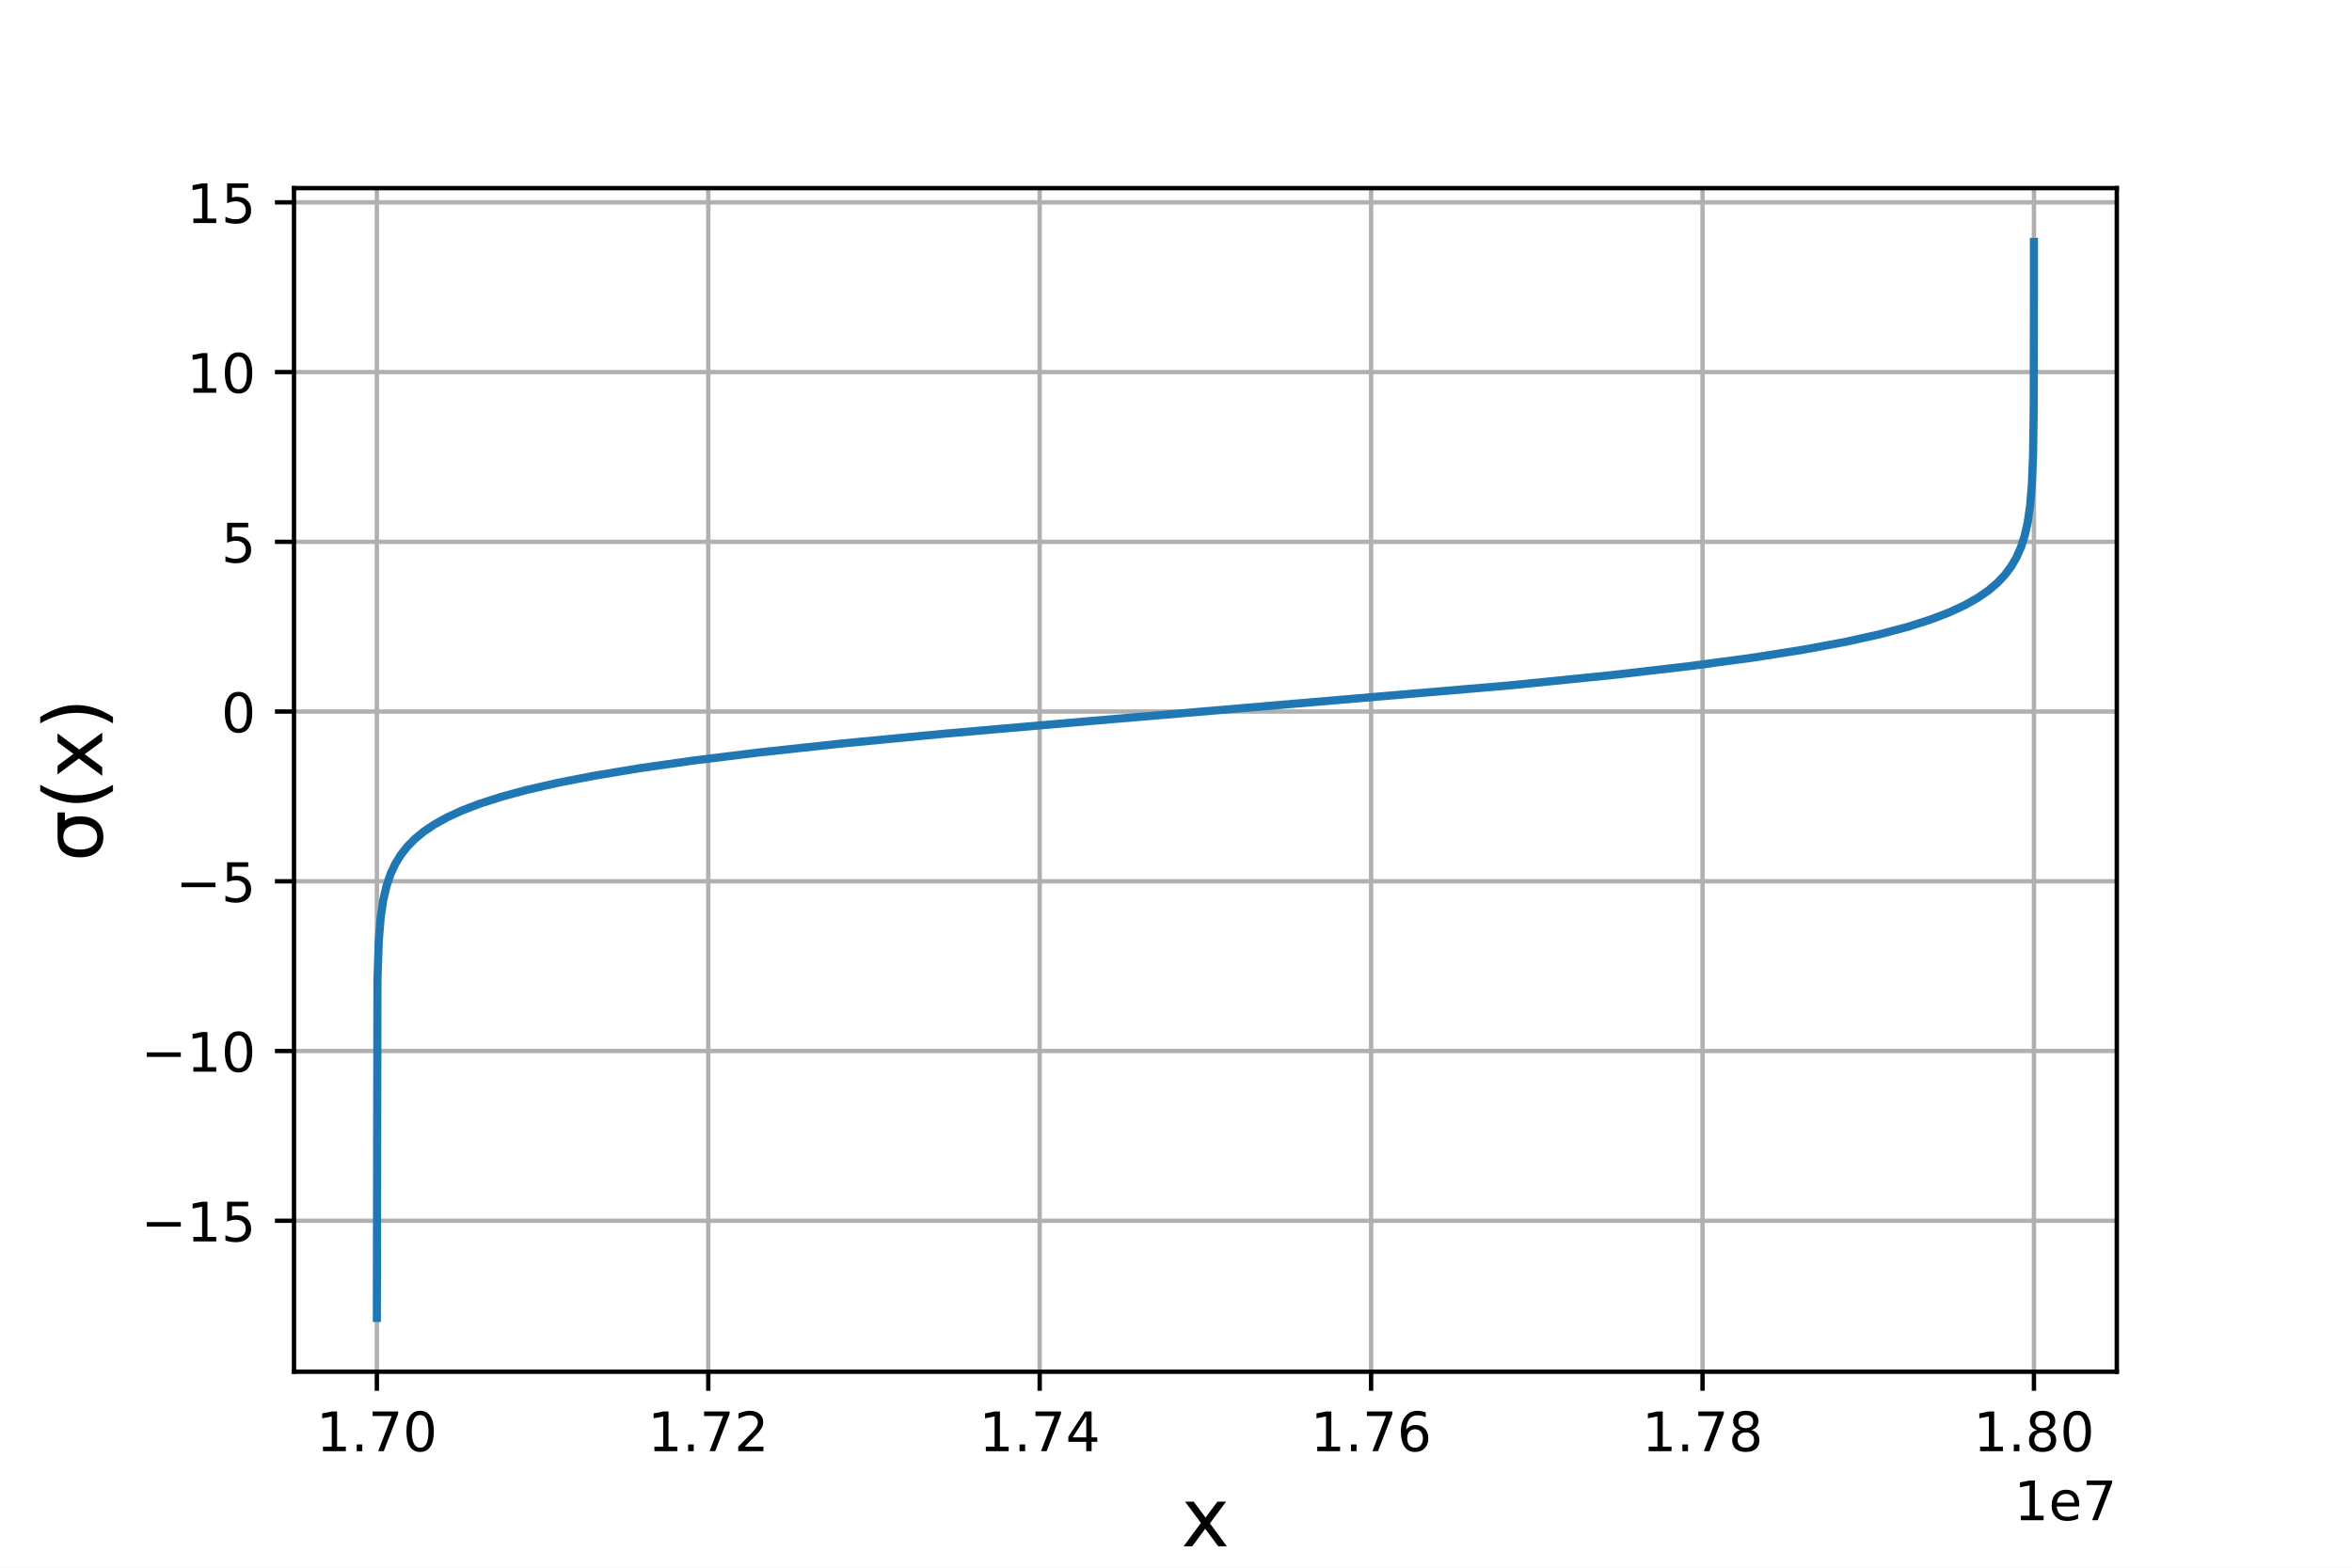
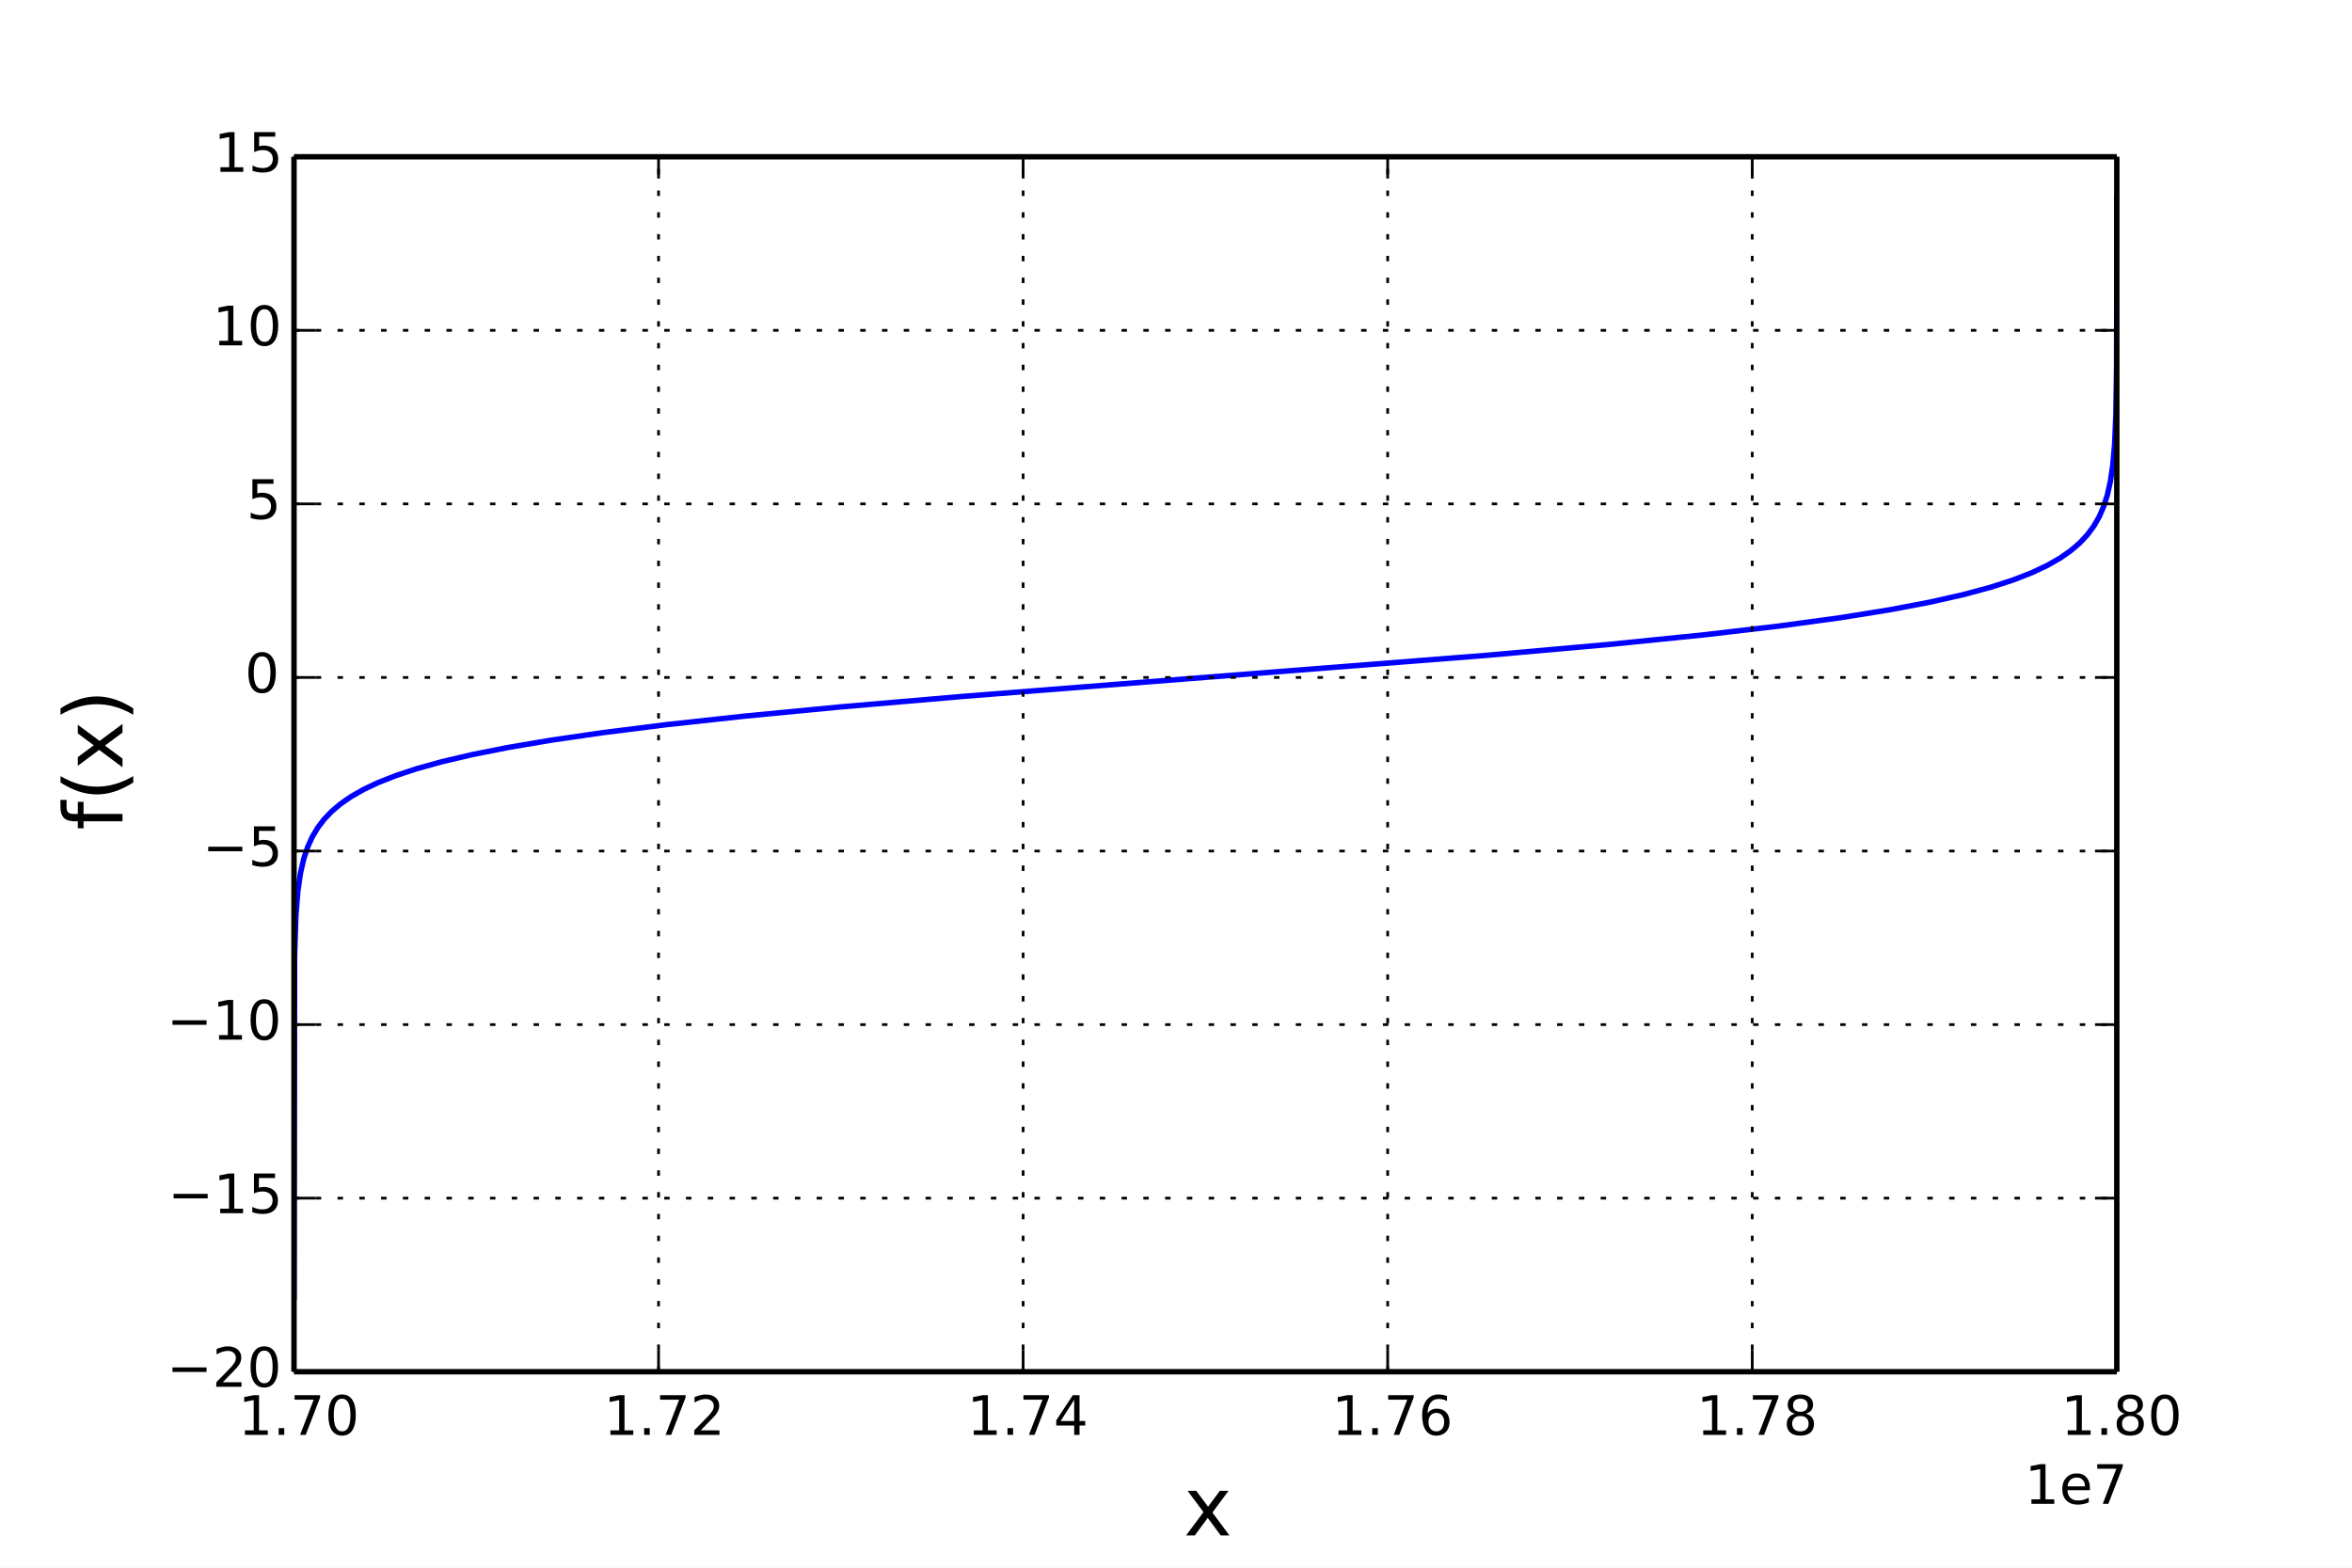
<svg xmlns="http://www.w3.org/2000/svg" xmlns:xlink="http://www.w3.org/1999/xlink" height="288pt" version="1.1" viewBox="0 0 432 288" width="432pt">
  <defs>
    <style type="text/css">
*{stroke-linecap:butt;stroke-linejoin:round;}
  </style>
  </defs>
  <g id="figure_1">
    <g id="patch_1">
-       <path d="M 0 288  L 432 288  L 432 0  L 0 0  z " style="fill:#ffffff;" />
+       <path d=" M0 288 L432 288 L432 0 L0 0 z " style="fill:#ffffff;" />
    </g>
    <g id="axes_1">
      <g id="patch_2">
-         <path d="M 54 252  L 388.8 252  L 388.8 34.56  L 54 34.56  z " style="fill:#ffffff;" />
+         <path d=" M54 252 L388.8 252 L388.8 28.8 L54 28.8 z " style="fill:#ffffff;" />
+       </g>
+       <g id="line2d_1">
+         <path clip-path="url(#p124b8dd147)" d=" M54 238.369 L54.112 175.5 L54.351 168.203 L54.709 163.709 L55.185 160.423 L55.782 157.811 L56.505 155.627 L57.363 153.732 L58.372 152.039 L59.555 150.489 L60.942 149.041 L62.573 147.664 L64.496 146.335 L66.772 145.039 L69.475 143.761 L72.694 142.491 L76.535 141.221 L81.128 139.944 L86.629 138.651 L93.231 137.335 L101.172 135.986 L110.755 134.591 L122.377 133.13 L136.593 131.576 L154.275 129.875 L177.113 127.914 L210.698 125.274 L272.694 120.419 L295.686 118.375 L313.077 116.613 L326.859 115.001 L337.986 113.484 L347.053 112.03 L354.482 110.621 L360.588 109.243 L365.618 107.887 L369.77 106.544 L373.204 105.206 L376.05 103.864 L378.414 102.51 L380.384 101.13 L382.031 99.709 L383.412 98.227 L384.574 96.655 L385.553 94.957 L386.374 93.081 L387.059 90.954 L387.619 88.468 L388.064 85.445 L388.399 81.565 L388.629 76.139 L388.758 67.195 L388.799 45.165 L388.8 36.235 L388.8 36.235" style="fill:none;stroke:#0000ff;stroke-linecap:square;" />
      </g>
      <g id="matplotlib.axis_1">
        <g id="xtick_1">
-           <g id="line2d_1">
-             <path clip-path="url(#p81e0605cc6)" d="M 69.218 252  L 69.218 34.56  " style="fill:none;stroke:#b0b0b0;stroke-linecap:square;stroke-width:0.8;" />
-           </g>
          <g id="line2d_2">
-             <defs>
-               <path d="M 0 0  L 0 3.5  " id="m0b0be2876a" style="stroke:#000000;stroke-width:0.8;" />
-             </defs>
-             <g>
-               <use style="stroke:#000000;stroke-width:0.8;" x="69.218" xlink:href="#m0b0be2876a" y="252" />
+             <path clip-path="url(#p124b8dd147)" d=" M54 252 L54 28.8" style="fill:none;stroke:#000000;stroke-dasharray:1,3;stroke-dashoffset:0.0;stroke-width:0.5;" />
+           </g>
+           <g id="line2d_3">
+             <defs>
+               <path d=" M0 0 L0 -4" id="mc7db9fdffb" style="stroke:#000000;stroke-width:0.5;" />
+             </defs>
+             <g>
+               <use style="stroke:#000000;stroke-width:0.5;" x="54.0" xlink:href="#mc7db9fdffb" y="252.0" />
+             </g>
+           </g>
+           <g id="line2d_4">
+             <defs>
+               <path d=" M0 0 L0 4" id="m5a7d422ac3" style="stroke:#000000;stroke-width:0.5;" />
+             </defs>
+             <g>
+               <use style="stroke:#000000;stroke-width:0.5;" x="54.0" xlink:href="#m5a7d422ac3" y="28.8" />
            </g>
          </g>
          <g id="text_1">
            <defs>
-               <path d="M 12.406 8.297  L 28.516 8.297  L 28.516 63.922  L 10.984 60.406  L 10.984 69.391  L 28.422 72.906  L 38.281 72.906  L 38.281 8.297  L 54.391 8.297  L 54.391 0  L 12.406 0  z " id="DejaVuSans-31" />
-               <path d="M 10.688 12.406  L 21 12.406  L 21 0  L 10.688 0  z " id="DejaVuSans-2e" />
-               <path d="M 8.203 72.906  L 55.078 72.906  L 55.078 68.703  L 28.609 0  L 18.312 0  L 43.219 64.594  L 8.203 64.594  z " id="DejaVuSans-37" />
-               <path d="M 31.781 66.406  Q 24.172 66.406 20.328 58.906  Q 16.5 51.422 16.5 36.375  Q 16.5 21.391 20.328 13.891  Q 24.172 6.391 31.781 6.391  Q 39.453 6.391 43.281 13.891  Q 47.125 21.391 47.125 36.375  Q 47.125 51.422 43.281 58.906  Q 39.453 66.406 31.781 66.406  z M 31.781 74.219  Q 44.047 74.219 50.516 64.516  Q 56.984 54.828 56.984 36.375  Q 56.984 17.969 50.516 8.266  Q 44.047 -1.422 31.781 -1.422  Q 19.531 -1.422 13.062 8.266  Q 6.594 17.969 6.594 36.375  Q 6.594 54.828 13.062 64.516  Q 19.531 74.219 31.781 74.219  z " id="DejaVuSans-30" />
-             </defs>
-             <g transform="translate(58.08537 266.5984)scale(0.1 -0.1)">
+               <path d=" M8.203 72.906 L55.078 72.906 L55.078 68.703 L28.609 0 L18.312 0 L43.219 64.594 L8.203 64.594 z " id="DejaVuSans-37" />
+               <path d=" M12.406 8.297 L28.516 8.297 L28.516 63.922 L10.984 60.406 L10.984 69.391 L28.422 72.906 L38.281 72.906 L38.281 8.297 L54.391 8.297 L54.391 0 L12.406 0 z " id="DejaVuSans-31" />
+               <path d=" M31.781 66.406 Q24.172 66.406 20.328 58.906 Q16.5 51.422 16.5 36.375 Q16.5 21.391 20.328 13.891 Q24.172 6.391 31.781 6.391 Q39.453 6.391 43.281 13.891 Q47.125 21.391 47.125 36.375 Q47.125 51.422 43.281 58.906 Q39.453 66.406 31.781 66.406 M31.781 74.219 Q44.047 74.219 50.516 64.516 Q56.984 54.828 56.984 36.375 Q56.984 17.969 50.516 8.266 Q44.047 -1.422 31.781 -1.422 Q19.531 -1.422 13.062 8.266 Q6.594 17.969 6.594 36.375 Q6.594 54.828 13.062 64.516 Q19.531 74.219 31.781 74.219" id="DejaVuSans-30" />
+               <path d=" M10.688 12.406 L21 12.406 L21 0 L10.688 0 z " id="DejaVuSans-2e" />
+             </defs>
+             <g transform="translate(43.74844 263.5984)scale(0.1 -0.1)">
              <use xlink:href="#DejaVuSans-31" />
              <use x="63.623" xlink:href="#DejaVuSans-2e" />
              <use x="95.41" xlink:href="#DejaVuSans-37" />
              <use x="159.033" xlink:href="#DejaVuSans-30" />
            </g>
          </g>
        </g>
        <g id="xtick_2">
-           <g id="line2d_3">
-             <path clip-path="url(#p81e0605cc6)" d="M 130.091 252  L 130.091 34.56  " style="fill:none;stroke:#b0b0b0;stroke-linecap:square;stroke-width:0.8;" />
-           </g>
-           <g id="line2d_4">
-             <g>
-               <use style="stroke:#000000;stroke-width:0.8;" x="130.091" xlink:href="#m0b0be2876a" y="252" />
+           <g id="line2d_5">
+             <path clip-path="url(#p124b8dd147)" d=" M120.96 252 L120.96 28.8" style="fill:none;stroke:#000000;stroke-dasharray:1,3;stroke-dashoffset:0.0;stroke-width:0.5;" />
+           </g>
+           <g id="line2d_6">
+             <g>
+               <use style="stroke:#000000;stroke-width:0.5;" x="120.96" xlink:href="#mc7db9fdffb" y="252.0" />
+             </g>
+           </g>
+           <g id="line2d_7">
+             <g>
+               <use style="stroke:#000000;stroke-width:0.5;" x="120.96" xlink:href="#m5a7d422ac3" y="28.8" />
            </g>
          </g>
          <g id="text_2">
            <defs>
-               <path d="M 19.188 8.297  L 53.609 8.297  L 53.609 0  L 7.328 0  L 7.328 8.297  Q 12.938 14.109 22.625 23.891  Q 32.328 33.688 34.812 36.531  Q 39.547 41.844 41.422 45.531  Q 43.312 49.219 43.312 52.781  Q 43.312 58.594 39.234 62.25  Q 35.156 65.922 28.609 65.922  Q 23.969 65.922 18.812 64.312  Q 13.672 62.703 7.812 59.422  L 7.812 69.391  Q 13.766 71.781 18.938 73  Q 24.125 74.219 28.422 74.219  Q 39.75 74.219 46.484 68.547  Q 53.219 62.891 53.219 53.422  Q 53.219 48.922 51.531 44.891  Q 49.859 40.875 45.406 35.406  Q 44.188 33.984 37.641 27.219  Q 31.109 20.453 19.188 8.297  z " id="DejaVuSans-32" />
-             </defs>
-             <g transform="translate(118.9582 266.5984)scale(0.1 -0.1)">
+               <path d=" M19.188 8.297 L53.609 8.297 L53.609 0 L7.328 0 L7.328 8.297 Q12.938 14.109 22.625 23.891 Q32.328 33.688 34.812 36.531 Q39.547 41.844 41.422 45.531 Q43.312 49.219 43.312 52.781 Q43.312 58.594 39.234 62.25 Q35.156 65.922 28.609 65.922 Q23.969 65.922 18.812 64.312 Q13.672 62.703 7.812 59.422 L7.812 69.391 Q13.766 71.781 18.938 73 Q24.125 74.219 28.422 74.219 Q39.75 74.219 46.484 68.547 Q53.219 62.891 53.219 53.422 Q53.219 48.922 51.531 44.891 Q49.859 40.875 45.406 35.406 Q44.188 33.984 37.641 27.219 Q31.109 20.453 19.188 8.297" id="DejaVuSans-32" />
+             </defs>
+             <g transform="translate(110.8772 263.5984)scale(0.1 -0.1)">
              <use xlink:href="#DejaVuSans-31" />
              <use x="63.623" xlink:href="#DejaVuSans-2e" />
              <use x="95.41" xlink:href="#DejaVuSans-37" />
              <use x="159.033" xlink:href="#DejaVuSans-32" />
            </g>
          </g>
        </g>
        <g id="xtick_3">
-           <g id="line2d_5">
-             <path clip-path="url(#p81e0605cc6)" d="M 190.964 252  L 190.964 34.56  " style="fill:none;stroke:#b0b0b0;stroke-linecap:square;stroke-width:0.8;" />
-           </g>
-           <g id="line2d_6">
-             <g>
-               <use style="stroke:#000000;stroke-width:0.8;" x="190.964" xlink:href="#m0b0be2876a" y="252" />
+           <g id="line2d_8">
+             <path clip-path="url(#p124b8dd147)" d=" M187.92 252 L187.92 28.8" style="fill:none;stroke:#000000;stroke-dasharray:1,3;stroke-dashoffset:0.0;stroke-width:0.5;" />
+           </g>
+           <g id="line2d_9">
+             <g>
+               <use style="stroke:#000000;stroke-width:0.5;" x="187.92" xlink:href="#mc7db9fdffb" y="252.0" />
+             </g>
+           </g>
+           <g id="line2d_10">
+             <g>
+               <use style="stroke:#000000;stroke-width:0.5;" x="187.92" xlink:href="#m5a7d422ac3" y="28.8" />
            </g>
          </g>
          <g id="text_3">
            <defs>
-               <path d="M 37.797 64.312  L 12.891 25.391  L 37.797 25.391  z M 35.203 72.906  L 47.609 72.906  L 47.609 25.391  L 58.016 25.391  L 58.016 17.188  L 47.609 17.188  L 47.609 0  L 37.797 0  L 37.797 17.188  L 4.891 17.188  L 4.891 26.703  z " id="DejaVuSans-34" />
-             </defs>
-             <g transform="translate(179.8309 266.5984)scale(0.1 -0.1)">
+               <path d=" M37.797 64.312 L12.891 25.391 L37.797 25.391 z  M35.203 72.906 L47.609 72.906 L47.609 25.391 L58.016 25.391 L58.016 17.188 L47.609 17.188 L47.609 0 L37.797 0 L37.797 17.188 L4.891 17.188 L4.891 26.703 z " id="DejaVuSans-34" />
+             </defs>
+             <g transform="translate(177.6169 263.5984)scale(0.1 -0.1)">
              <use xlink:href="#DejaVuSans-31" />
              <use x="63.623" xlink:href="#DejaVuSans-2e" />
              <use x="95.41" xlink:href="#DejaVuSans-37" />
              <use x="159.033" xlink:href="#DejaVuSans-34" />
            </g>
          </g>
        </g>
        <g id="xtick_4">
-           <g id="line2d_7">
-             <path clip-path="url(#p81e0605cc6)" d="M 251.837 252  L 251.837 34.56  " style="fill:none;stroke:#b0b0b0;stroke-linecap:square;stroke-width:0.8;" />
-           </g>
-           <g id="line2d_8">
-             <g>
-               <use style="stroke:#000000;stroke-width:0.8;" x="251.837" xlink:href="#m0b0be2876a" y="252" />
+           <g id="line2d_11">
+             <path clip-path="url(#p124b8dd147)" d=" M254.88 252 L254.88 28.8" style="fill:none;stroke:#000000;stroke-dasharray:1,3;stroke-dashoffset:0.0;stroke-width:0.5;" />
+           </g>
+           <g id="line2d_12">
+             <g>
+               <use style="stroke:#000000;stroke-width:0.5;" x="254.88" xlink:href="#mc7db9fdffb" y="252.0" />
+             </g>
+           </g>
+           <g id="line2d_13">
+             <g>
+               <use style="stroke:#000000;stroke-width:0.5;" x="254.88" xlink:href="#m5a7d422ac3" y="28.8" />
            </g>
          </g>
          <g id="text_4">
            <defs>
-               <path d="M 33.016 40.375  Q 26.375 40.375 22.484 35.828  Q 18.609 31.297 18.609 23.391  Q 18.609 15.531 22.484 10.953  Q 26.375 6.391 33.016 6.391  Q 39.656 6.391 43.531 10.953  Q 47.406 15.531 47.406 23.391  Q 47.406 31.297 43.531 35.828  Q 39.656 40.375 33.016 40.375  z M 52.594 71.297  L 52.594 62.312  Q 48.875 64.062 45.094 64.984  Q 41.312 65.922 37.594 65.922  Q 27.828 65.922 22.672 59.328  Q 17.531 52.734 16.797 39.406  Q 19.672 43.656 24.016 45.922  Q 28.375 48.188 33.594 48.188  Q 44.578 48.188 50.953 41.516  Q 57.328 34.859 57.328 23.391  Q 57.328 12.156 50.688 5.359  Q 44.047 -1.422 33.016 -1.422  Q 20.359 -1.422 13.672 8.266  Q 6.984 17.969 6.984 36.375  Q 6.984 53.656 15.188 63.938  Q 23.391 74.219 37.203 74.219  Q 40.922 74.219 44.703 73.484  Q 48.484 72.75 52.594 71.297  z " id="DejaVuSans-36" />
-             </defs>
-             <g transform="translate(240.7037 266.5984)scale(0.1 -0.1)">
+               <path d=" M33.016 40.375 Q26.375 40.375 22.484 35.828 Q18.609 31.297 18.609 23.391 Q18.609 15.531 22.484 10.953 Q26.375 6.391 33.016 6.391 Q39.656 6.391 43.531 10.953 Q47.406 15.531 47.406 23.391 Q47.406 31.297 43.531 35.828 Q39.656 40.375 33.016 40.375 M52.594 71.297 L52.594 62.312 Q48.875 64.062 45.094 64.984 Q41.312 65.922 37.594 65.922 Q27.828 65.922 22.672 59.328 Q17.531 52.734 16.797 39.406 Q19.672 43.656 24.016 45.922 Q28.375 48.188 33.594 48.188 Q44.578 48.188 50.953 41.516 Q57.328 34.859 57.328 23.391 Q57.328 12.156 50.688 5.359 Q44.047 -1.422 33.016 -1.422 Q20.359 -1.422 13.672 8.266 Q6.984 17.969 6.984 36.375 Q6.984 53.656 15.188 63.938 Q23.391 74.219 37.203 74.219 Q40.922 74.219 44.703 73.484 Q48.484 72.75 52.594 71.297" id="DejaVuSans-36" />
+             </defs>
+             <g transform="translate(244.6113 263.5984)scale(0.1 -0.1)">
              <use xlink:href="#DejaVuSans-31" />
              <use x="63.623" xlink:href="#DejaVuSans-2e" />
              <use x="95.41" xlink:href="#DejaVuSans-37" />
              <use x="159.033" xlink:href="#DejaVuSans-36" />
            </g>
          </g>
        </g>
        <g id="xtick_5">
-           <g id="line2d_9">
-             <path clip-path="url(#p81e0605cc6)" d="M 312.709 252  L 312.709 34.56  " style="fill:none;stroke:#b0b0b0;stroke-linecap:square;stroke-width:0.8;" />
-           </g>
-           <g id="line2d_10">
-             <g>
-               <use style="stroke:#000000;stroke-width:0.8;" x="312.709" xlink:href="#m0b0be2876a" y="252" />
+           <g id="line2d_14">
+             <path clip-path="url(#p124b8dd147)" d=" M321.84 252 L321.84 28.8" style="fill:none;stroke:#000000;stroke-dasharray:1,3;stroke-dashoffset:0.0;stroke-width:0.5;" />
+           </g>
+           <g id="line2d_15">
+             <g>
+               <use style="stroke:#000000;stroke-width:0.5;" x="321.84" xlink:href="#mc7db9fdffb" y="252.0" />
+             </g>
+           </g>
+           <g id="line2d_16">
+             <g>
+               <use style="stroke:#000000;stroke-width:0.5;" x="321.84" xlink:href="#m5a7d422ac3" y="28.8" />
            </g>
          </g>
          <g id="text_5">
            <defs>
-               <path d="M 31.781 34.625  Q 24.75 34.625 20.719 30.859  Q 16.703 27.094 16.703 20.516  Q 16.703 13.922 20.719 10.156  Q 24.75 6.391 31.781 6.391  Q 38.812 6.391 42.859 10.172  Q 46.922 13.969 46.922 20.516  Q 46.922 27.094 42.891 30.859  Q 38.875 34.625 31.781 34.625  z M 21.922 38.812  Q 15.578 40.375 12.031 44.719  Q 8.5 49.078 8.5 55.328  Q 8.5 64.062 14.719 69.141  Q 20.953 74.219 31.781 74.219  Q 42.672 74.219 48.875 69.141  Q 55.078 64.062 55.078 55.328  Q 55.078 49.078 51.531 44.719  Q 48 40.375 41.703 38.812  Q 48.828 37.156 52.797 32.312  Q 56.781 27.484 56.781 20.516  Q 56.781 9.906 50.312 4.234  Q 43.844 -1.422 31.781 -1.422  Q 19.734 -1.422 13.25 4.234  Q 6.781 9.906 6.781 20.516  Q 6.781 27.484 10.781 32.312  Q 14.797 37.156 21.922 38.812  z M 18.312 54.391  Q 18.312 48.734 21.844 45.562  Q 25.391 42.391 31.781 42.391  Q 38.141 42.391 41.719 45.562  Q 45.312 48.734 45.312 54.391  Q 45.312 60.062 41.719 63.234  Q 38.141 66.406 31.781 66.406  Q 25.391 66.406 21.844 63.234  Q 18.312 60.062 18.312 54.391  z " id="DejaVuSans-38" />
-             </defs>
-             <g transform="translate(301.5765 266.5984)scale(0.1 -0.1)">
+               <path d=" M31.781 34.625 Q24.75 34.625 20.719 30.859 Q16.703 27.094 16.703 20.516 Q16.703 13.922 20.719 10.156 Q24.75 6.391 31.781 6.391 Q38.812 6.391 42.859 10.172 Q46.922 13.969 46.922 20.516 Q46.922 27.094 42.891 30.859 Q38.875 34.625 31.781 34.625 M21.922 38.812 Q15.578 40.375 12.031 44.719 Q8.5 49.078 8.5 55.328 Q8.5 64.062 14.719 69.141 Q20.953 74.219 31.781 74.219 Q42.672 74.219 48.875 69.141 Q55.078 64.062 55.078 55.328 Q55.078 49.078 51.531 44.719 Q48 40.375 41.703 38.812 Q48.828 37.156 52.797 32.312 Q56.781 27.484 56.781 20.516 Q56.781 9.906 50.312 4.234 Q43.844 -1.422 31.781 -1.422 Q19.734 -1.422 13.25 4.234 Q6.781 9.906 6.781 20.516 Q6.781 27.484 10.781 32.312 Q14.797 37.156 21.922 38.812 M18.312 54.391 Q18.312 48.734 21.844 45.562 Q25.391 42.391 31.781 42.391 Q38.141 42.391 41.719 45.562 Q45.312 48.734 45.312 54.391 Q45.312 60.062 41.719 63.234 Q38.141 66.406 31.781 66.406 Q25.391 66.406 21.844 63.234 Q18.312 60.062 18.312 54.391" id="DejaVuSans-38" />
+             </defs>
+             <g transform="translate(311.5986 263.5984)scale(0.1 -0.1)">
              <use xlink:href="#DejaVuSans-31" />
              <use x="63.623" xlink:href="#DejaVuSans-2e" />
              <use x="95.41" xlink:href="#DejaVuSans-37" />
              <use x="159.033" xlink:href="#DejaVuSans-38" />
            </g>
          </g>
        </g>
        <g id="xtick_6">
-           <g id="line2d_11">
-             <path clip-path="url(#p81e0605cc6)" d="M 373.582 252  L 373.582 34.56  " style="fill:none;stroke:#b0b0b0;stroke-linecap:square;stroke-width:0.8;" />
-           </g>
-           <g id="line2d_12">
-             <g>
-               <use style="stroke:#000000;stroke-width:0.8;" x="373.582" xlink:href="#m0b0be2876a" y="252" />
+           <g id="line2d_17">
+             <path clip-path="url(#p124b8dd147)" d=" M388.8 252 L388.8 28.8" style="fill:none;stroke:#000000;stroke-dasharray:1,3;stroke-dashoffset:0.0;stroke-width:0.5;" />
+           </g>
+           <g id="line2d_18">
+             <g>
+               <use style="stroke:#000000;stroke-width:0.5;" x="388.8" xlink:href="#mc7db9fdffb" y="252.0" />
+             </g>
+           </g>
+           <g id="line2d_19">
+             <g>
+               <use style="stroke:#000000;stroke-width:0.5;" x="388.8" xlink:href="#m5a7d422ac3" y="28.8" />
            </g>
          </g>
          <g id="text_6">
-             <g transform="translate(362.4493 266.5984)scale(0.1 -0.1)">
+             <g transform="translate(378.5484 263.5984)scale(0.1 -0.1)">
              <use xlink:href="#DejaVuSans-31" />
              <use x="63.623" xlink:href="#DejaVuSans-2e" />
              <use x="95.41" xlink:href="#DejaVuSans-38" />
              <use x="159.033" xlink:href="#DejaVuSans-30" />
            </g>
          </g>
        </g>
        <g id="text_7">
          <defs>
-             <path d="M 54.891 54.688  L 35.109 28.078  L 55.906 0  L 45.312 0  L 29.391 21.484  L 13.484 0  L 2.875 0  L 24.125 28.609  L 4.688 54.688  L 15.281 54.688  L 29.781 35.203  L 44.281 54.688  z " id="DejaVuSans-78" />
+             <path d=" M54.891 54.688 L35.109 28.078 L55.906 0 L45.312 0 L29.391 21.484 L13.484 0 L2.875 0 L24.125 28.609 L4.688 54.688 L15.281 54.688 L29.781 35.203 L44.281 54.688 z " id="DejaVuSans-78" />
          </defs>
-           <g transform="translate(216.9609 284.0758)scale(0.15 -0.15)">
+           <g transform="translate(217.4227 282.0758)scale(0.15 -0.15)">
            <use xlink:href="#DejaVuSans-78" />
          </g>
        </g>
        <g id="text_8">
          <defs>
-             <path d="M 56.203 29.594  L 56.203 25.203  L 14.891 25.203  Q 15.484 15.922 20.484 11.062  Q 25.484 6.203 34.422 6.203  Q 39.594 6.203 44.453 7.469  Q 49.312 8.734 54.109 11.281  L 54.109 2.781  Q 49.266 0.734 44.188 -0.344  Q 39.109 -1.422 33.891 -1.422  Q 20.797 -1.422 13.156 6.188  Q 5.516 13.812 5.516 26.812  Q 5.516 40.234 12.766 48.109  Q 20.016 56 32.328 56  Q 43.359 56 49.781 48.891  Q 56.203 41.797 56.203 29.594  z M 47.219 32.234  Q 47.125 39.594 43.094 43.984  Q 39.062 48.391 32.422 48.391  Q 24.906 48.391 20.391 44.141  Q 15.875 39.891 15.188 32.172  z " id="DejaVuSans-65" />
+             <path d=" M56.203 29.594 L56.203 25.203 L14.891 25.203 Q15.484 15.922 20.484 11.062 Q25.484 6.203 34.422 6.203 Q39.594 6.203 44.453 7.469 Q49.312 8.734 54.109 11.281 L54.109 2.781 Q49.266 0.734 44.188 -0.344 Q39.109 -1.422 33.891 -1.422 Q20.797 -1.422 13.156 6.188 Q5.516 13.812 5.516 26.812 Q5.516 40.234 12.766 48.109 Q20.016 56 32.328 56 Q43.359 56 49.781 48.891 Q56.203 41.797 56.203 29.594 M47.219 32.234 Q47.125 39.594 43.094 43.984 Q39.062 48.391 32.422 48.391 Q24.906 48.391 20.391 44.141 Q15.875 39.891 15.188 32.172 z " id="DejaVuSans-65" />
          </defs>
-           <g transform="translate(369.9219 279.2766)scale(0.1 -0.1)">
+           <g transform="translate(371.875 276.2766)scale(0.1 -0.1)">
            <use xlink:href="#DejaVuSans-31" />
            <use x="63.623" xlink:href="#DejaVuSans-65" />
            <use x="125.146" xlink:href="#DejaVuSans-37" />
          </g>
        </g>
      </g>
      <g id="matplotlib.axis_2">
        <g id="ytick_1">
-           <g id="line2d_13">
-             <path clip-path="url(#p81e0605cc6)" d="M 54 224.265  L 388.8 224.265  " style="fill:none;stroke:#b0b0b0;stroke-linecap:square;stroke-width:0.8;" />
-           </g>
-           <g id="line2d_14">
-             <defs>
-               <path d="M 0 0  L -3.5 0  " id="mb6ef97a1c8" style="stroke:#000000;stroke-width:0.8;" />
-             </defs>
-             <g>
-               <use style="stroke:#000000;stroke-width:0.8;" x="54" xlink:href="#mb6ef97a1c8" y="224.265" />
+           <g id="line2d_20">
+             <path clip-path="url(#p124b8dd147)" d=" M54 252 L388.8 252" style="fill:none;stroke:#000000;stroke-dasharray:1,3;stroke-dashoffset:0.0;stroke-width:0.5;" />
+           </g>
+           <g id="line2d_21">
+             <defs>
+               <path d=" M0 0 L4 0" id="md7965d1ba0" style="stroke:#000000;stroke-width:0.5;" />
+             </defs>
+             <g>
+               <use style="stroke:#000000;stroke-width:0.5;" x="54.0" xlink:href="#md7965d1ba0" y="252.0" />
+             </g>
+           </g>
+           <g id="line2d_22">
+             <defs>
+               <path d=" M0 0 L-4 0" id="md9a1c1a7cd" style="stroke:#000000;stroke-width:0.5;" />
+             </defs>
+             <g>
+               <use style="stroke:#000000;stroke-width:0.5;" x="388.8" xlink:href="#md9a1c1a7cd" y="252.0" />
            </g>
          </g>
          <g id="text_9">
            <defs>
-               <path d="M 10.594 35.5  L 73.188 35.5  L 73.188 27.203  L 10.594 27.203  z " id="DejaVuSans-2212" />
-               <path d="M 10.797 72.906  L 49.516 72.906  L 49.516 64.594  L 19.828 64.594  L 19.828 46.734  Q 21.969 47.469 24.109 47.828  Q 26.266 48.188 28.422 48.188  Q 40.625 48.188 47.75 41.5  Q 54.891 34.812 54.891 23.391  Q 54.891 11.625 47.562 5.094  Q 40.234 -1.422 26.906 -1.422  Q 22.312 -1.422 17.547 -0.641  Q 12.797 0.141 7.719 1.703  L 7.719 11.625  Q 12.109 9.234 16.797 8.062  Q 21.484 6.891 26.703 6.891  Q 35.156 6.891 40.078 11.328  Q 45.016 15.766 45.016 23.391  Q 45.016 31 40.078 35.438  Q 35.156 39.891 26.703 39.891  Q 22.75 39.891 18.812 39.016  Q 14.891 38.141 10.797 36.281  z " id="DejaVuSans-35" />
-             </defs>
-             <g transform="translate(25.89531 228.064)scale(0.1 -0.1)">
+               <path d=" M10.594 35.5 L73.188 35.5 L73.188 27.203 L10.594 27.203 z " id="DejaVuSans-2212" />
+             </defs>
+             <g transform="translate(30.61875 254.7594)scale(0.1 -0.1)">
+               <use xlink:href="#DejaVuSans-2212" />
+               <use x="83.789" xlink:href="#DejaVuSans-32" />
+               <use x="147.412" xlink:href="#DejaVuSans-30" />
+             </g>
+           </g>
+         </g>
+         <g id="ytick_2">
+           <g id="line2d_23">
+             <path clip-path="url(#p124b8dd147)" d=" M54 220.114 L388.8 220.114" style="fill:none;stroke:#000000;stroke-dasharray:1,3;stroke-dashoffset:0.0;stroke-width:0.5;" />
+           </g>
+           <g id="line2d_24">
+             <g>
+               <use style="stroke:#000000;stroke-width:0.5;" x="54.0" xlink:href="#md7965d1ba0" y="220.114" />
+             </g>
+           </g>
+           <g id="line2d_25">
+             <g>
+               <use style="stroke:#000000;stroke-width:0.5;" x="388.8" xlink:href="#md9a1c1a7cd" y="220.114" />
+             </g>
+           </g>
+           <g id="text_10">
+             <defs>
+               <path d=" M10.797 72.906 L49.516 72.906 L49.516 64.594 L19.828 64.594 L19.828 46.734 Q21.969 47.469 24.109 47.828 Q26.266 48.188 28.422 48.188 Q40.625 48.188 47.75 41.5 Q54.891 34.812 54.891 23.391 Q54.891 11.625 47.562 5.094 Q40.234 -1.422 26.906 -1.422 Q22.312 -1.422 17.547 -0.641 Q12.797 0.141 7.719 1.703 L7.719 11.625 Q12.109 9.234 16.797 8.062 Q21.484 6.891 26.703 6.891 Q35.156 6.891 40.078 11.328 Q45.016 15.766 45.016 23.391 Q45.016 31 40.078 35.438 Q35.156 39.891 26.703 39.891 Q22.75 39.891 18.812 39.016 Q14.891 38.141 10.797 36.281 z " id="DejaVuSans-35" />
+             </defs>
+             <g transform="translate(30.82812 222.8737)scale(0.1 -0.1)">
              <use xlink:href="#DejaVuSans-2212" />
              <use x="83.789" xlink:href="#DejaVuSans-31" />
              <use x="147.412" xlink:href="#DejaVuSans-35" />
            </g>
          </g>
        </g>
-         <g id="ytick_2">
-           <g id="line2d_15">
-             <path clip-path="url(#p81e0605cc6)" d="M 54 193.083  L 388.8 193.083  " style="fill:none;stroke:#b0b0b0;stroke-linecap:square;stroke-width:0.8;" />
-           </g>
-           <g id="line2d_16">
-             <g>
-               <use style="stroke:#000000;stroke-width:0.8;" x="54" xlink:href="#mb6ef97a1c8" y="193.083" />
-             </g>
-           </g>
-           <g id="text_10">
-             <g transform="translate(25.89531 196.8821)scale(0.1 -0.1)">
+         <g id="ytick_3">
+           <g id="line2d_26">
+             <path clip-path="url(#p124b8dd147)" d=" M54 188.229 L388.8 188.229" style="fill:none;stroke:#000000;stroke-dasharray:1,3;stroke-dashoffset:0.0;stroke-width:0.5;" />
+           </g>
+           <g id="line2d_27">
+             <g>
+               <use style="stroke:#000000;stroke-width:0.5;" x="54.0" xlink:href="#md7965d1ba0" y="188.229" />
+             </g>
+           </g>
+           <g id="line2d_28">
+             <g>
+               <use style="stroke:#000000;stroke-width:0.5;" x="388.8" xlink:href="#md9a1c1a7cd" y="188.229" />
+             </g>
+           </g>
+           <g id="text_11">
+             <g transform="translate(30.61875 190.9879)scale(0.1 -0.1)">
              <use xlink:href="#DejaVuSans-2212" />
              <use x="83.789" xlink:href="#DejaVuSans-31" />
              <use x="147.412" xlink:href="#DejaVuSans-30" />
            </g>
          </g>
        </g>
-         <g id="ytick_3">
-           <g id="line2d_17">
-             <path clip-path="url(#p81e0605cc6)" d="M 54 161.901  L 388.8 161.901  " style="fill:none;stroke:#b0b0b0;stroke-linecap:square;stroke-width:0.8;" />
-           </g>
-           <g id="line2d_18">
-             <g>
-               <use style="stroke:#000000;stroke-width:0.8;" x="54" xlink:href="#mb6ef97a1c8" y="161.901" />
-             </g>
-           </g>
-           <g id="text_11">
-             <g transform="translate(32.25781 165.7002)scale(0.1 -0.1)">
+         <g id="ytick_4">
+           <g id="line2d_29">
+             <path clip-path="url(#p124b8dd147)" d=" M54 156.343 L388.8 156.343" style="fill:none;stroke:#000000;stroke-dasharray:1,3;stroke-dashoffset:0.0;stroke-width:0.5;" />
+           </g>
+           <g id="line2d_30">
+             <g>
+               <use style="stroke:#000000;stroke-width:0.5;" x="54.0" xlink:href="#md7965d1ba0" y="156.343" />
+             </g>
+           </g>
+           <g id="line2d_31">
+             <g>
+               <use style="stroke:#000000;stroke-width:0.5;" x="388.8" xlink:href="#md9a1c1a7cd" y="156.343" />
+             </g>
+           </g>
+           <g id="text_12">
+             <g transform="translate(37.19062 159.1022)scale(0.1 -0.1)">
              <use xlink:href="#DejaVuSans-2212" />
              <use x="83.789" xlink:href="#DejaVuSans-35" />
            </g>
          </g>
        </g>
-         <g id="ytick_4">
-           <g id="line2d_19">
-             <path clip-path="url(#p81e0605cc6)" d="M 54 130.719  L 388.8 130.719  " style="fill:none;stroke:#b0b0b0;stroke-linecap:square;stroke-width:0.8;" />
-           </g>
-           <g id="line2d_20">
-             <g>
-               <use style="stroke:#000000;stroke-width:0.8;" x="54" xlink:href="#mb6ef97a1c8" y="130.719" />
-             </g>
-           </g>
-           <g id="text_12">
-             <g transform="translate(40.6375 134.5182)scale(0.1 -0.1)">
+         <g id="ytick_5">
+           <g id="line2d_32">
+             <path clip-path="url(#p124b8dd147)" d=" M54 124.457 L388.8 124.457" style="fill:none;stroke:#000000;stroke-dasharray:1,3;stroke-dashoffset:0.0;stroke-width:0.5;" />
+           </g>
+           <g id="line2d_33">
+             <g>
+               <use style="stroke:#000000;stroke-width:0.5;" x="54.0" xlink:href="#md7965d1ba0" y="124.457" />
+             </g>
+           </g>
+           <g id="line2d_34">
+             <g>
+               <use style="stroke:#000000;stroke-width:0.5;" x="388.8" xlink:href="#md9a1c1a7cd" y="124.457" />
+             </g>
+           </g>
+           <g id="text_13">
+             <g transform="translate(44.96094 127.2165)scale(0.1 -0.1)">
              <use xlink:href="#DejaVuSans-30" />
            </g>
          </g>
        </g>
-         <g id="ytick_5">
-           <g id="line2d_21">
-             <path clip-path="url(#p81e0605cc6)" d="M 54 99.537  L 388.8 99.537  " style="fill:none;stroke:#b0b0b0;stroke-linecap:square;stroke-width:0.8;" />
-           </g>
-           <g id="line2d_22">
-             <g>
-               <use style="stroke:#000000;stroke-width:0.8;" x="54" xlink:href="#mb6ef97a1c8" y="99.537" />
-             </g>
-           </g>
-           <g id="text_13">
-             <g transform="translate(40.6375 103.3363)scale(0.1 -0.1)">
+         <g id="ytick_6">
+           <g id="line2d_35">
+             <path clip-path="url(#p124b8dd147)" d=" M54 92.571 L388.8 92.571" style="fill:none;stroke:#000000;stroke-dasharray:1,3;stroke-dashoffset:0.0;stroke-width:0.5;" />
+           </g>
+           <g id="line2d_36">
+             <g>
+               <use style="stroke:#000000;stroke-width:0.5;" x="54.0" xlink:href="#md7965d1ba0" y="92.571" />
+             </g>
+           </g>
+           <g id="line2d_37">
+             <g>
+               <use style="stroke:#000000;stroke-width:0.5;" x="388.8" xlink:href="#md9a1c1a7cd" y="92.571" />
+             </g>
+           </g>
+           <g id="text_14">
+             <g transform="translate(45.28281 95.3308)scale(0.1 -0.1)">
              <use xlink:href="#DejaVuSans-35" />
            </g>
          </g>
        </g>
-         <g id="ytick_6">
-           <g id="line2d_23">
-             <path clip-path="url(#p81e0605cc6)" d="M 54 68.355  L 388.8 68.355  " style="fill:none;stroke:#b0b0b0;stroke-linecap:square;stroke-width:0.8;" />
-           </g>
-           <g id="line2d_24">
-             <g>
-               <use style="stroke:#000000;stroke-width:0.8;" x="54" xlink:href="#mb6ef97a1c8" y="68.355" />
-             </g>
-           </g>
-           <g id="text_14">
-             <g transform="translate(34.275 72.15433)scale(0.1 -0.1)">
+         <g id="ytick_7">
+           <g id="line2d_38">
+             <path clip-path="url(#p124b8dd147)" d=" M54 60.686 L388.8 60.686" style="fill:none;stroke:#000000;stroke-dasharray:1,3;stroke-dashoffset:0.0;stroke-width:0.5;" />
+           </g>
+           <g id="line2d_39">
+             <g>
+               <use style="stroke:#000000;stroke-width:0.5;" x="54.0" xlink:href="#md7965d1ba0" y="60.686" />
+             </g>
+           </g>
+           <g id="line2d_40">
+             <g>
+               <use style="stroke:#000000;stroke-width:0.5;" x="388.8" xlink:href="#md9a1c1a7cd" y="60.686" />
+             </g>
+           </g>
+           <g id="text_15">
+             <g transform="translate(39.0375 63.44509)scale(0.1 -0.1)">
              <use xlink:href="#DejaVuSans-31" />
              <use x="63.623" xlink:href="#DejaVuSans-30" />
            </g>
          </g>
        </g>
-         <g id="ytick_7">
-           <g id="line2d_25">
-             <path clip-path="url(#p81e0605cc6)" d="M 54 37.173  L 388.8 37.173  " style="fill:none;stroke:#b0b0b0;stroke-linecap:square;stroke-width:0.8;" />
-           </g>
-           <g id="line2d_26">
-             <g>
-               <use style="stroke:#000000;stroke-width:0.8;" x="54" xlink:href="#mb6ef97a1c8" y="37.173" />
-             </g>
-           </g>
-           <g id="text_15">
-             <g transform="translate(34.275 40.97239)scale(0.1 -0.1)">
+         <g id="ytick_8">
+           <g id="line2d_41">
+             <path clip-path="url(#p124b8dd147)" d=" M54 28.8 L388.8 28.8" style="fill:none;stroke:#000000;stroke-dasharray:1,3;stroke-dashoffset:0.0;stroke-width:0.5;" />
+           </g>
+           <g id="line2d_42">
+             <g>
+               <use style="stroke:#000000;stroke-width:0.5;" x="54.0" xlink:href="#md7965d1ba0" y="28.8" />
+             </g>
+           </g>
+           <g id="line2d_43">
+             <g>
+               <use style="stroke:#000000;stroke-width:0.5;" x="388.8" xlink:href="#md9a1c1a7cd" y="28.8" />
+             </g>
+           </g>
+           <g id="text_16">
+             <g transform="translate(39.24688 31.55937)scale(0.1 -0.1)">
              <use xlink:href="#DejaVuSans-31" />
              <use x="63.623" xlink:href="#DejaVuSans-35" />
            </g>
          </g>
        </g>
-         <g id="text_16">
+         <g id="text_17">
          <defs>
-             <path d="M 30.609 47.562  Q 23.188 47.562 19.188 42.188  Q 14.984 36.578 14.984 27.297  Q 14.984 17.484 19.156 11.844  Q 23.344 6.203 30.609 6.203  Q 37.797 6.203 41.984 11.859  Q 46.188 17.531 46.188 27.297  Q 46.188 36.234 42 42.188  Q 38.141 47.562 30.609 47.562  z M 30.609 54.688  L 60.453 54.688  L 60.453 45.703  L 50.391 45.703  Q 55.719 38.094 55.719 27.297  Q 55.719 13.875 49.031 6.25  Q 42.328 -1.422 30.609 -1.422  Q 18.844 -1.422 12.203 6.25  Q 5.516 13.875 5.516 27.297  Q 5.516 40.828 12.203 48.391  Q 17.719 54.688 30.609 54.688  z " id="DejaVuSans-3c3" />
-             <path d="M 31 75.875  Q 24.469 64.656 21.281 53.656  Q 18.109 42.672 18.109 31.391  Q 18.109 20.125 21.312 9.062  Q 24.516 -2 31 -13.188  L 23.188 -13.188  Q 15.875 -1.703 12.234 9.375  Q 8.594 20.453 8.594 31.391  Q 8.594 42.281 12.203 53.312  Q 15.828 64.359 23.188 75.875  z " id="DejaVuSans-28" />
-             <path d="M 8.016 75.875  L 15.828 75.875  Q 23.141 64.359 26.781 53.312  Q 30.422 42.281 30.422 31.391  Q 30.422 20.453 26.781 9.375  Q 23.141 -1.703 15.828 -13.188  L 8.016 -13.188  Q 14.5 -2 17.703 9.062  Q 20.906 20.125 20.906 31.391  Q 20.906 42.672 17.703 53.656  Q 14.5 64.656 8.016 75.875  z " id="DejaVuSans-29" />
+             <path d=" M37.109 75.984 L37.109 68.5 L28.516 68.5 Q23.688 68.5 21.797 66.547 Q19.922 64.594 19.922 59.516 L19.922 54.688 L34.719 54.688 L34.719 47.703 L19.922 47.703 L19.922 0 L10.891 0 L10.891 47.703 L2.297 47.703 L2.297 54.688 L10.891 54.688 L10.891 58.5 Q10.891 67.625 15.141 71.797 Q19.391 75.984 28.609 75.984 z " id="DejaVuSans-66" />
+             <path d=" M8.016 75.875 L15.828 75.875 Q23.141 64.359 26.781 53.312 Q30.422 42.281 30.422 31.391 Q30.422 20.453 26.781 9.375 Q23.141 -1.703 15.828 -13.188 L8.016 -13.188 Q14.5 -2 17.703 9.062 Q20.906 20.125 20.906 31.391 Q20.906 42.672 17.703 53.656 Q14.5 64.656 8.016 75.875" id="DejaVuSans-29" />
+             <path d=" M31 75.875 Q24.469 64.656 21.281 53.656 Q18.109 42.672 18.109 31.391 Q18.109 20.125 21.312 9.062 Q24.516 -2 31 -13.188 L23.188 -13.188 Q15.875 -1.703 12.234 9.375 Q8.594 20.453 8.594 31.391 Q8.594 42.281 12.203 53.312 Q15.828 64.359 23.188 75.875 z " id="DejaVuSans-28" />
          </defs>
-           <g transform="translate(18.77578 158.3245)rotate(-90)scale(0.15 -0.15)">
-             <use xlink:href="#DejaVuSans-3c3" />
-             <use x="63.379" xlink:href="#DejaVuSans-28" />
-             <use x="102.393" xlink:href="#DejaVuSans-78" />
-             <use x="161.572" xlink:href="#DejaVuSans-29" />
-           </g>
-         </g>
-       </g>
-       <g id="line2d_27">
-         <path clip-path="url(#p81e0605cc6)" d="M 69.218 242.116  L 69.33 180.047  L 69.569 172.909  L 69.927 168.511  L 70.404 165.294  L 71.001 162.738  L 71.724 160.599  L 72.584 158.742  L 73.597 157.08  L 74.786 155.557  L 76.183 154.131  L 77.829 152.774  L 79.775 151.462  L 82.085 150.179  L 84.833 148.913  L 88.114 147.652  L 92.039 146.389  L 96.744 145.115  L 102.395 143.821  L 109.198 142.5  L 117.411 141.138  L 127.37 139.719  L 139.533 138.219  L 154.588 136.594  L 173.759 134.759  L 200.25 132.464  L 277.305 125.913  L 295.995 124.03  L 310.452 122.359  L 321.989 120.809  L 331.328 119.337  L 338.941 117.92  L 345.175 116.54  L 350.295 115.186  L 354.509 113.848  L 357.984 112.518  L 360.857 111.187  L 363.238 109.844  L 365.217 108.479  L 366.867 107.073  L 368.248 105.609  L 369.407 104.057  L 370.381 102.381  L 371.197 100.529  L 371.875 98.428  L 372.429 95.971  L 372.868 92.975  L 373.197 89.113  L 373.421 83.683  L 373.544 74.621  L 373.581 51.373  L 373.582 44.444  L 373.582 44.444  " style="fill:none;stroke:#1f77b4;stroke-linecap:square;stroke-width:1.5;" />
+           <g transform="translate(22.49922 152.5148)rotate(-90.0)scale(0.15 -0.15)">
+             <use xlink:href="#DejaVuSans-66" />
+             <use x="35.205" xlink:href="#DejaVuSans-28" />
+             <use x="74.219" xlink:href="#DejaVuSans-78" />
+             <use x="133.398" xlink:href="#DejaVuSans-29" />
+           </g>
+         </g>
      </g>
      <g id="patch_3">
-         <path d="M 54 252  L 54 34.56  " style="fill:none;stroke:#000000;stroke-linecap:square;stroke-linejoin:miter;stroke-width:0.8;" />
+         <path d=" M54 252 L54 28.8" style="fill:none;stroke:#000000;" />
      </g>
      <g id="patch_4">
-         <path d="M 388.8 252  L 388.8 34.56  " style="fill:none;stroke:#000000;stroke-linecap:square;stroke-linejoin:miter;stroke-width:0.8;" />
+         <path d=" M54 252 L388.8 252" style="fill:none;stroke:#000000;" />
      </g>
      <g id="patch_5">
-         <path d="M 54 252  L 388.8 252  " style="fill:none;stroke:#000000;stroke-linecap:square;stroke-linejoin:miter;stroke-width:0.8;" />
+         <path d=" M388.8 252 L388.8 28.8" style="fill:none;stroke:#000000;" />
      </g>
      <g id="patch_6">
-         <path d="M 54 34.56  L 388.8 34.56  " style="fill:none;stroke:#000000;stroke-linecap:square;stroke-linejoin:miter;stroke-width:0.8;" />
+         <path d=" M54 28.8 L388.8 28.8" style="fill:none;stroke:#000000;" />
      </g>
    </g>
  </g>
  <defs>
-     <clipPath id="p81e0605cc6">
-       <rect height="217.44" width="334.8" x="54" y="34.56" />
+     <clipPath id="p124b8dd147">
+       <rect height="223.2" width="334.8" x="54.0" y="28.8" />
    </clipPath>
  </defs>
</svg>
